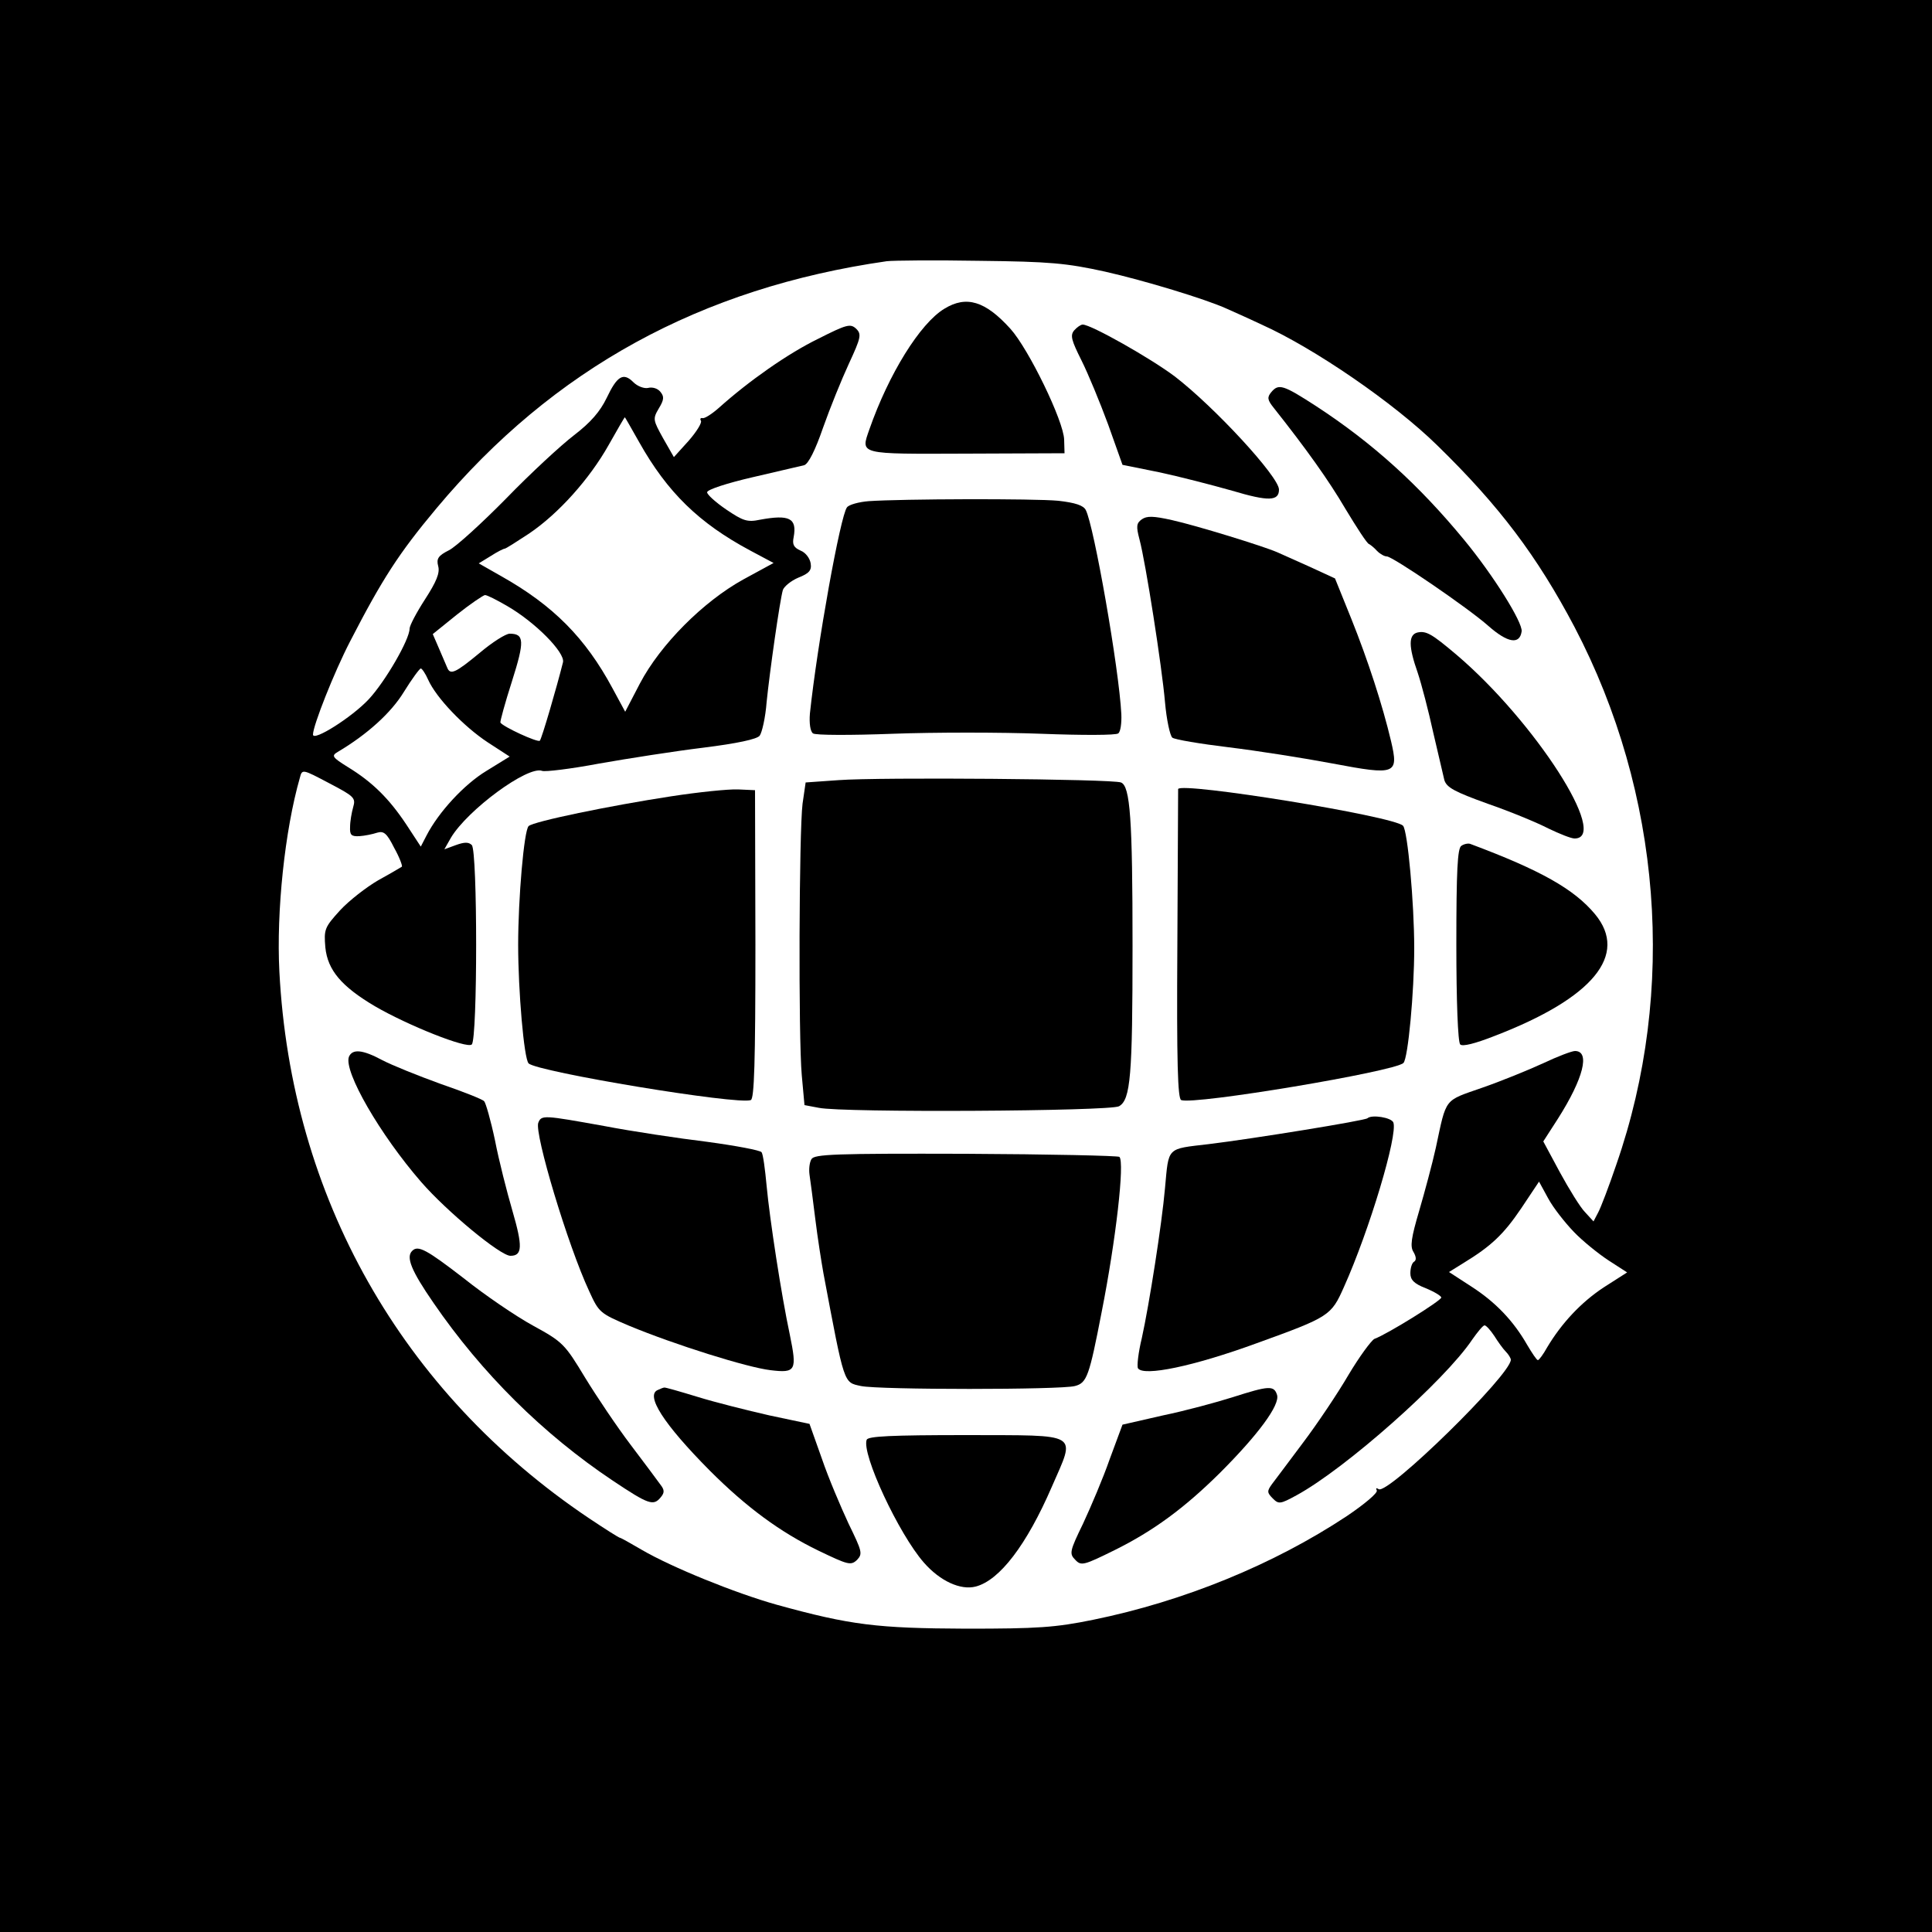
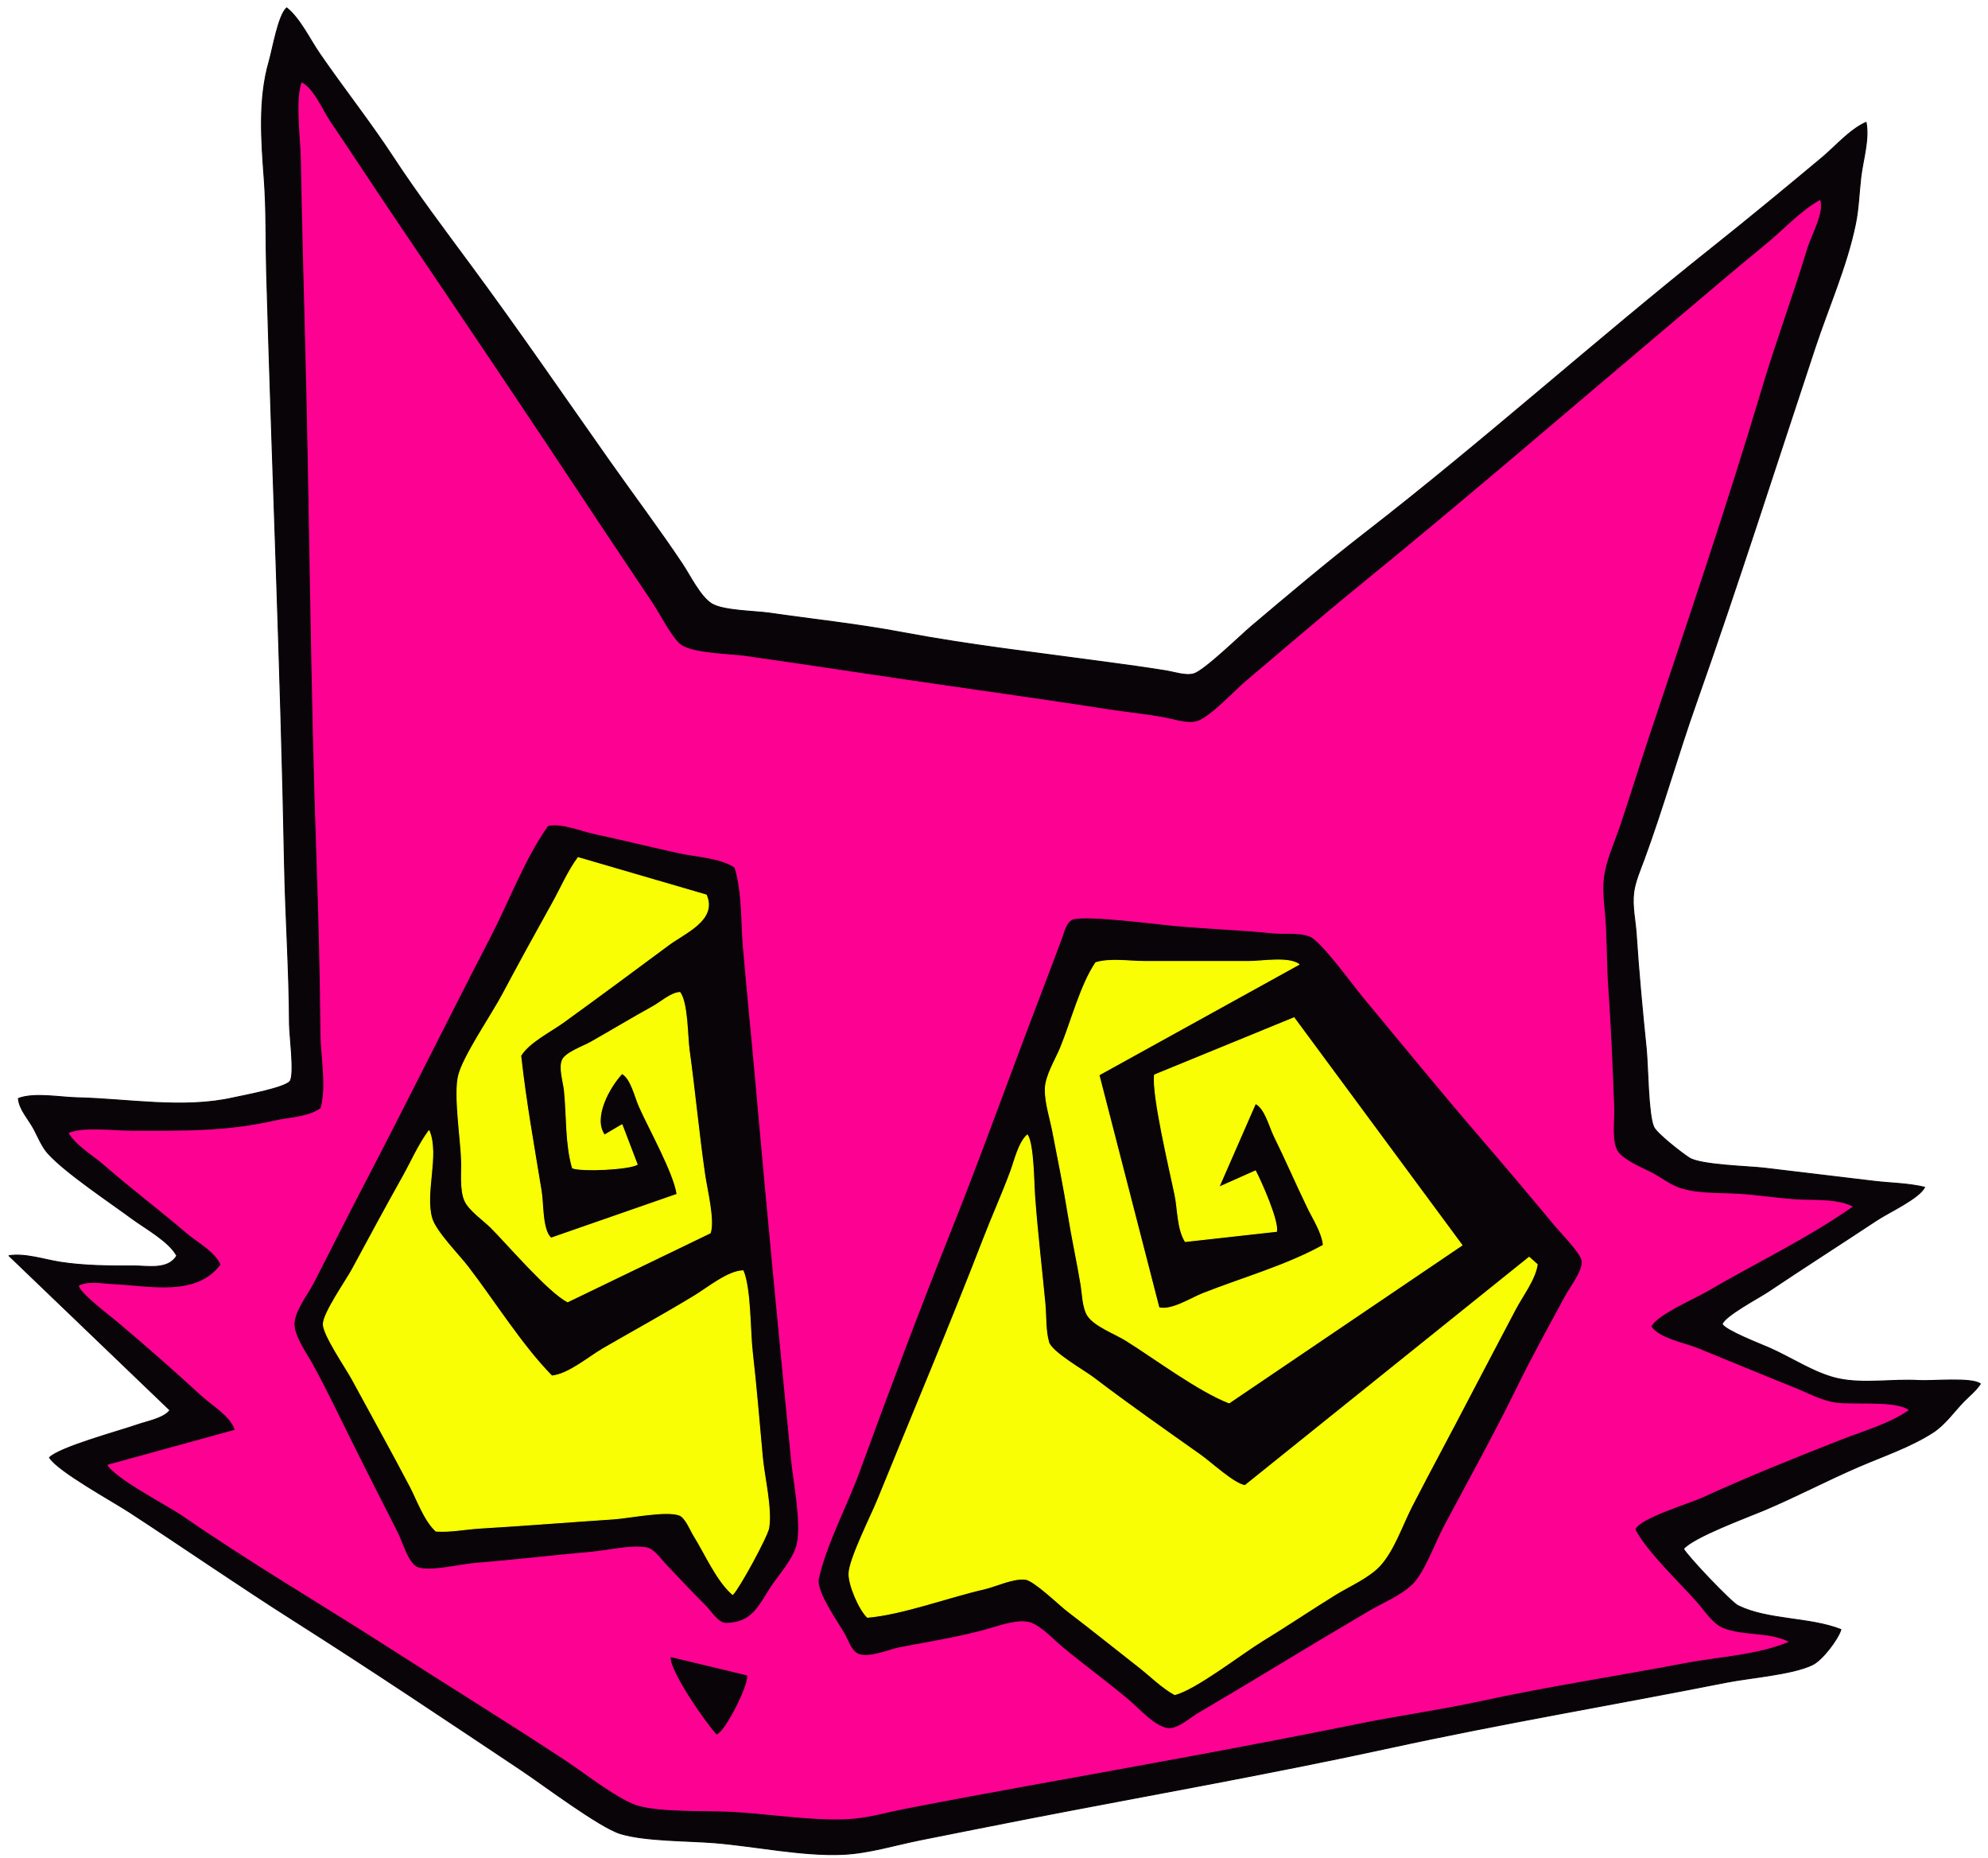
- <svg xmlns="http://www.w3.org/2000/svg" version="1.0" width="500pt" height="500pt" viewBox="0 0 500 500" preserveAspectRatio="xMidYMid meet">
-   <g transform="translate(0,500) scale(0.1,-0.1)" fill="#000000" stroke="none">
-     <path d="M0 2500 l0 -2500 2500 0 2500 0 0 2500 0 2500 -2500 0 -2500 0 0 -2500z m2860 1797 c102 -23 260 -71 315 -96 11 -5 52 -23 90 -41 136 -61 343 -203 455 -313 160 -156 258 -286 355 -470 225 -430 265 -940 108 -1391 -19 -56 -40 -111 -47 -124 l-12 -23 -22 24 c-12 12 -41 59 -65 103 l-43 80 38 59 c66 104 84 175 44 175 -8 0 -45 -14 -83 -32 -37 -17 -108 -46 -157 -63 -100 -35 -92 -24 -120 -155 -9 -41 -29 -115 -43 -163 -21 -71 -24 -93 -15 -107 7 -12 8 -21 2 -25 -6 -3 -10 -17 -10 -30 0 -17 9 -27 40 -39 22 -9 40 -20 40 -24 0 -8 -140 -95 -173 -107 -8 -4 -39 -46 -67 -93 -28 -48 -81 -127 -118 -176 -37 -49 -73 -98 -81 -108 -12 -17 -12 -21 3 -36 15 -15 19 -15 61 8 127 69 384 297 455 403 14 20 28 37 32 37 4 0 15 -12 25 -27 10 -16 23 -34 30 -41 7 -7 13 -17 13 -21 0 -39 -318 -350 -342 -335 -6 4 -8 3 -5 -3 4 -6 -32 -36 -78 -67 -189 -125 -421 -220 -656 -268 -98 -20 -143 -23 -329 -23 -230 1 -298 9 -490 62 -107 30 -272 97 -349 142 -29 17 -54 31 -56 31 -3 0 -39 23 -81 51 -485 326 -771 832 -801 1415 -8 155 14 365 53 501 6 23 6 23 76 -14 65 -34 69 -38 62 -62 -4 -14 -8 -37 -8 -51 -1 -21 3 -25 24 -24 14 1 34 5 46 9 17 5 25 -1 44 -39 14 -25 22 -47 20 -49 -3 -2 -30 -18 -61 -35 -31 -18 -76 -53 -99 -78 -40 -44 -42 -49 -38 -96 6 -59 42 -101 128 -152 86 -50 239 -111 251 -99 15 15 15 501 0 516 -8 8 -19 8 -41 0 l-30 -11 17 30 c43 72 199 187 236 173 7 -3 74 5 148 19 74 13 195 32 269 41 88 11 139 22 146 31 6 8 15 47 18 87 8 79 34 262 42 290 3 9 21 24 40 32 28 11 35 19 32 37 -2 13 -13 28 -26 33 -18 8 -22 16 -18 35 9 49 -11 59 -87 45 -33 -7 -44 -3 -87 26 -28 19 -50 39 -50 45 0 7 53 24 118 39 64 15 124 29 133 31 11 3 29 39 49 97 18 51 48 125 67 166 31 67 33 76 19 90 -15 14 -24 12 -99 -26 -78 -38 -179 -109 -256 -178 -18 -16 -38 -29 -43 -27 -5 1 -7 -2 -4 -7 3 -5 -11 -28 -32 -52 l-38 -42 -28 49 c-26 47 -27 50 -11 77 14 23 14 31 4 43 -7 9 -21 13 -32 10 -10 -2 -27 4 -38 15 -26 26 -42 16 -69 -41 -17 -35 -41 -63 -84 -96 -34 -26 -113 -99 -176 -164 -63 -64 -130 -125 -148 -134 -28 -14 -33 -22 -28 -41 5 -18 -5 -41 -34 -86 -22 -34 -40 -68 -40 -76 0 -28 -63 -137 -106 -183 -43 -46 -144 -110 -144 -91 0 23 55 162 96 241 83 161 126 228 224 345 302 361 684 570 1165 639 17 2 125 3 240 1 182 -2 225 -6 325 -28z m-1206 -441 c73 -130 155 -210 288 -281 l60 -32 -79 -43 c-103 -57 -214 -168 -267 -269 l-38 -73 -33 61 c-70 130 -153 214 -288 290 l-58 33 31 19 c17 11 33 19 36 19 3 0 31 18 63 39 77 52 157 142 206 229 22 39 41 72 42 72 1 0 17 -29 37 -64z m-342 -424 c73 -42 151 -121 145 -146 -16 -64 -55 -198 -60 -203 -6 -5 -95 36 -102 47 -1 3 12 51 30 107 33 104 32 123 -6 123 -10 0 -45 -22 -78 -50 -63 -52 -76 -58 -84 -37 -3 6 -12 29 -21 49 l-16 37 62 50 c35 28 68 50 73 51 6 0 31 -13 57 -28z m-204 -191 c21 -47 92 -121 154 -162 l57 -37 -60 -37 c-58 -35 -124 -107 -155 -167 l-15 -29 -38 58 c-44 66 -87 109 -151 148 -40 25 -43 29 -26 39 76 45 138 101 171 155 21 34 41 61 44 61 3 0 12 -13 19 -29z m2965 -1429 c23 -24 64 -57 90 -74 l48 -31 -61 -39 c-59 -39 -109 -93 -146 -155 -10 -18 -21 -33 -24 -33 -3 0 -15 18 -28 40 -35 61 -81 110 -145 151 l-57 37 37 23 c72 44 104 74 150 142 l46 69 24 -44 c13 -24 43 -62 66 -86z" />
-     <path d="M2444 4201 c-63 -38 -144 -169 -194 -312 -23 -66 -30 -64 251 -63 l254 1 -1 35 c-1 48 -92 235 -139 287 -65 72 -114 87 -171 52z" />
-     <path d="M2780 4145 c-11 -13 -7 -26 19 -78 17 -34 48 -109 69 -166 l37 -104 94 -19 c52 -11 137 -33 190 -48 94 -28 121 -27 121 3 0 33 -167 214 -270 293 -61 46 -216 134 -238 134 -5 0 -15 -7 -22 -15z" />
-     <path d="M3290 3985 c-11 -13 -10 -20 6 -40 84 -106 142 -187 186 -262 29 -48 56 -90 61 -91 4 -2 14 -10 21 -18 8 -8 19 -14 25 -14 15 0 210 -133 263 -180 50 -44 81 -49 86 -14 3 23 -73 145 -149 237 -117 142 -236 250 -383 346 -85 55 -97 59 -116 36z" />
-     <path d="M2248 3703 c-25 -2 -51 -9 -56 -16 -17 -21 -77 -354 -96 -534 -2 -25 1 -46 8 -51 6 -5 99 -5 206 -1 107 4 281 4 385 0 105 -4 194 -4 199 1 6 4 9 27 8 50 -6 118 -71 488 -92 528 -6 12 -27 19 -71 24 -63 6 -405 5 -491 -1z" />
-     <path d="M2955 3656 c-14 -10 -15 -18 -6 -52 16 -60 58 -329 66 -421 4 -46 13 -87 19 -92 6 -5 72 -16 146 -25 74 -9 195 -28 269 -42 164 -31 171 -28 151 58 -22 93 -60 210 -103 317 l-42 104 -65 30 c-36 16 -74 33 -85 38 -37 16 -209 69 -272 83 -49 11 -65 11 -78 2z" />
-     <path d="M3668 3363 c-23 -6 -23 -36 1 -104 10 -30 28 -99 40 -154 13 -55 26 -111 29 -124 6 -19 26 -30 112 -61 58 -20 128 -49 157 -64 29 -14 59 -26 68 -26 92 0 -103 303 -305 475 -65 55 -79 63 -102 58z" />
-     <path d="M2170 2981 l-85 -6 -8 -55 c-9 -72 -11 -604 -2 -703 l7 -77 37 -7 c62 -13 753 -9 777 4 30 17 35 79 35 415 0 328 -6 414 -30 423 -22 9 -625 14 -731 6z" />
-     <path d="M1736 2939 c-157 -24 -356 -65 -368 -77 -12 -12 -27 -188 -27 -307 0 -119 15 -295 27 -307 22 -22 542 -108 575 -95 9 3 12 97 12 403 l-1 399 -44 2 c-25 1 -103 -7 -174 -18z" />
-     <path d="M3049 2958 c0 -2 -1 -182 -2 -402 -2 -307 1 -400 10 -403 33 -13 553 74 575 96 12 11 28 184 28 297 0 116 -17 305 -29 317 -24 25 -575 114 -582 95z" />
-     <path d="M3782 2811 c-10 -6 -13 -63 -13 -256 0 -146 4 -252 10 -258 6 -6 38 2 89 22 255 98 347 210 260 315 -54 65 -141 114 -323 182 -5 2 -16 0 -23 -5z" />
-     <path d="M903 2265 c-14 -38 81 -202 187 -324 67 -77 205 -191 231 -191 31 0 32 24 5 117 -14 48 -35 130 -45 182 -11 52 -24 97 -28 101 -4 5 -55 25 -113 45 -58 21 -125 48 -150 61 -52 28 -78 30 -87 9z" />
-     <path d="M1393 2094 c-10 -28 76 -316 132 -436 25 -55 28 -57 103 -89 118 -49 306 -108 366 -115 66 -8 69 -1 50 92 -22 103 -52 299 -60 385 -4 43 -9 81 -13 87 -3 5 -67 17 -141 27 -74 9 -194 27 -267 41 -156 28 -162 29 -170 8z" />
-     <path d="M3539 2106 c-6 -6 -296 -53 -411 -67 -110 -13 -103 -6 -113 -114 -8 -92 -41 -302 -60 -388 -9 -37 -13 -72 -10 -78 14 -22 144 5 308 65 188 68 192 71 225 145 66 147 140 394 128 426 -5 13 -56 21 -67 11z" />
-     <path d="M2100 2000 c-5 -8 -7 -26 -5 -40 2 -14 9 -65 15 -115 6 -49 16 -112 21 -140 55 -292 52 -282 97 -292 47 -10 518 -10 554 0 31 8 37 26 69 191 37 187 60 389 46 402 -3 3 -182 7 -397 8 -340 1 -393 -1 -400 -14z" />
-     <path d="M1067 1763 c-17 -16 -3 -51 55 -135 125 -182 283 -339 464 -460 93 -62 105 -66 124 -43 10 12 10 19 -1 33 -8 11 -42 57 -77 103 -35 46 -88 125 -118 174 -52 86 -57 92 -134 134 -44 24 -125 79 -180 123 -96 74 -118 86 -133 71z" />
-     <path d="M1703 1403 c-34 -13 14 -88 134 -209 95 -95 182 -159 281 -207 77 -37 84 -39 100 -24 15 16 13 22 -22 94 -20 43 -52 118 -69 168 l-32 90 -104 22 c-57 13 -141 34 -186 48 -46 14 -84 25 -86 24 -2 0 -10 -3 -16 -6z" />
-     <path d="M3190 1384 c-41 -13 -122 -35 -180 -47 l-105 -24 -33 -89 c-17 -49 -49 -124 -69 -167 -35 -72 -36 -78 -20 -94 15 -16 22 -14 101 25 101 50 181 109 273 200 99 99 156 176 148 202 -8 25 -21 24 -115 -6z" />
-     <path d="M2243 1274 c-14 -36 83 -244 148 -318 42 -48 95 -72 134 -62 62 16 132 108 197 258 62 143 78 133 -221 134 -196 0 -254 -3 -258 -12z" />
-   </g>
+ <svg xmlns="http://www.w3.org/2000/svg" viewBox="0 0 517 483" width="517" height="483">
+   <path d="M473.42 51.79C474.73 55.08 471.12 61.31 470.12 64.63C466.43 76.88 461.93 88.88 458.28 101.15C449.27 131.4 439.02 161.49 429.03 191.45C426.46 199.14 424.08 206.91 421.5 214.59C420.04 218.93 417.88 223.5 417.27 228.04C416.73 232.08 417.53 236.45 417.75 240.5C418.04 246.04 418 251.59 418.4 257.13C419.14 267.45 419.53 277.82 419.93 288.16C420.05 291.11 419.11 297.3 421.11 299.63C422.88 301.7 426.95 303.42 429.36 304.62C431.92 305.9 434.29 307.88 437.02 308.78C441.73 310.31 447.53 309.96 452.43 310.28C457.16 310.59 461.86 311.33 466.58 311.68C471.28 312.04 477.92 311.39 482.09 313.71C470.09 322.13 456.56 328.56 443.88 335.97C440.59 337.9 431.25 341.86 429.62 344.89C431.66 347.84 438.23 349.04 441.52 350.37C449.83 353.74 458.14 357.23 466.5 360.57C470.12 362.02 473.63 364.02 477.53 364.57C482.12 365.22 493.35 363.91 496.61 366.65C491.56 370.23 484.53 372.21 478.77 374.48C466.7 379.22 454.48 384.11 442.69 389.52C439.37 391.04 426.63 394.84 425.45 397.67C428.46 403.45 436.96 411.42 441.5 416.59C443.33 418.66 445.54 422.13 448.16 423.17C453.6 425.33 460.19 424.08 465.48 426.88C457.35 430.43 447.02 430.87 438.29 432.53C420.54 435.91 402.53 438.63 384.87 442.47C374.37 444.75 363.72 446.2 353.2 448.34C324.48 454.17 295.56 459.36 266.72 464.57C256.22 466.47 245.7 468.42 235.23 470.46C230.98 471.28 226.62 472.55 222.32 472.97C213.16 473.88 200.04 471.73 190.51 471.22C183.65 470.86 172.51 471.36 166.21 469.7C161.17 468.38 152.21 461.3 147.54 458.21C132.2 448.07 116.5 438.44 101.03 428.49C83.27 417.08 64.93 406.37 47.58 394.36C43.46 391.51 29.6 384.44 27.72 380.79C38.77 377.75 49.82 374.71 60.87 371.67C59.7 368.22 55.03 365.51 52.38 363.08C45.18 356.49 37.76 349.93 30.28 343.66C28.39 342.07 20.59 336.23 20.36 334.25C22.73 332.81 26.69 333.64 29.43 333.76C38.5 334.13 50.91 337.21 57.2 328.77C55.63 325.36 51.11 323.04 48.3 320.62C41.33 314.64 33.96 309.11 27.05 303.08C23.98 300.39 19.79 298.09 17.66 294.55C21.08 292.76 29.89 293.87 34 293.87C47.07 293.87 58.64 294.17 71.43 291.22C75.06 290.39 80.24 290.28 83.28 288.02C84.81 282.13 83.25 274.64 83.2 268.54C83.08 253.33 82.69 238.1 82.16 222.91C80.58 177.64 80.38 132.31 79.18 87.03C78.77 71.79 78.39 56.54 78.11 41.3C78.01 35.85 76.62 26.14 78.35 21.22C81.61 22.67 84.02 28.58 86 31.5C91.54 39.67 96.93 47.94 102.45 56.12C120.01 82.1 137.54 108.09 154.83 134.25C159.85 141.85 164.96 149.37 169.99 156.95C171.7 159.53 174.92 165.89 177.21 167.53C180.37 169.78 189.9 169.85 193.95 170.43C207.35 172.34 220.75 174.37 234.15 176.35C252 179 269.88 181.42 287.72 184.22C292.87 185.03 298.16 185.49 303.26 186.48C305.58 186.93 308.98 188.1 311.3 187.35C314.79 186.22 320.99 179.42 324.03 176.86C333.68 168.74 343.25 160.44 353.04 152.47C381 129.72 408.31 106.15 435.87 82.9C443.55 76.43 451.17 69.88 458.95 63.55C463.66 59.72 468.08 54.74 473.42 51.79ZM190.91 225.65C187.16 223.18 180.96 222.95 176.58 221.99C169.25 220.38 161.95 218.57 154.6 217C151.15 216.26 146.05 214.11 142.6 214.88C136.47 223.56 132.53 234.37 127.65 243.78C116.57 265.15 105.93 286.76 94.78 308.11C90.33 316.63 86.06 325.22 81.65 333.76C80.17 336.61 76.7 341.02 76.72 344.29C76.74 347.51 80.06 352.09 81.58 354.88C85.1 361.31 88.28 368.01 91.54 374.57C95.51 382.59 99.6 390.57 103.63 398.54C104.69 400.64 106.31 406.29 108.54 407.28C111.52 408.6 119.95 406.51 123.43 406.24C133.64 405.43 143.81 404.22 154 403.31C158.41 402.91 163.7 401.5 168.09 402.18C170.15 402.5 171.86 405.09 173.21 406.52C176.69 410.19 180.14 413.9 183.73 417.46C184.99 418.71 186.9 421.9 188.88 421.85C195.48 421.68 197.06 417.57 200.25 412.66C202.34 409.43 206.34 405.13 207.11 401.3C208.27 395.58 206.15 385.31 205.56 379.26C202.35 346.63 199.21 313.97 196.31 281.32C195.28 269.61 194.06 257.89 193.07 246.18C192.52 239.6 192.86 231.96 190.91 225.65ZM279.09 239.2C277.44 239.71 276.82 242.66 276.28 244.09C274.39 249.07 272.56 254.02 270.65 258.99C262.9 279.14 255.68 299.51 247.67 319.56C239.34 340.43 231.4 361.57 223.69 382.68C220.44 391.58 215.15 401.33 213.08 410.47C212.34 413.76 218.24 421.91 219.97 425.04C220.75 426.46 221.52 428.92 223.02 429.74C225.64 431.18 231.16 428.7 233.92 428.17C241.11 426.81 248.56 425.59 255.62 423.73C258.92 422.86 264.69 420.61 268 421.71C270.85 422.65 274.01 426.11 276.3 428.02C282.02 432.81 288.12 437.16 293.8 441.99C296.14 443.97 300.92 449.28 304.13 449.2C306.61 449.13 309.37 446.55 311.42 445.34C317.92 441.52 324.41 437.67 330.85 433.75C339.2 428.69 347.57 423.68 355.99 418.73C359.54 416.64 364.36 414.7 367.29 411.78C370.37 408.71 373.15 400.99 375.29 396.95C381.67 384.93 388.34 372.99 394.31 360.78C398.25 352.72 402.65 344.79 406.91 336.89C408.13 334.63 411.45 330.48 411.2 327.86C411.03 326 405.63 320.5 404.23 318.81C397.67 310.92 391.06 303.07 384.37 295.32C374.16 283.47 364.26 271.29 354.26 259.27C351.71 256.21 343.57 244.92 340.62 243.67C337.97 242.54 333.93 243.1 331.05 242.81C322.41 241.94 313.7 241.66 305.04 240.85C300.28 240.41 282.66 238.09 279.09 239.2ZM194.16 435.71C187.62 434.14 181.07 432.56 174.53 430.99C174.5 434.67 183.57 447.8 186.4 450.82C188.59 449.96 194.61 437.98 194.16 435.71Z" fill="#fd0192" fill-rule="evenodd" stroke="#fd0192" stroke-width="0.25" stroke-linejoin="round" />
+   <path d="M485.29 31.81C486.16 36.23 484.44 41.65 483.92 46.1C483.45 50.15 483.34 54.31 482.51 58.32C480.27 69.18 475.53 79.81 472.05 90.31C461.83 121.12 451.96 152.11 441.15 182.7C436.38 196.16 432.52 209.94 427.59 223.37C426.61 226.02 425.21 229.23 424.86 232.03C424.41 235.66 425.27 239.19 425.51 242.77C426.16 252.74 427.1 262.71 428.12 272.65C428.57 277.03 428.6 289.69 430.06 293.01C430.82 294.74 437.49 299.91 439.31 301.06C442.29 302.96 454.72 303.23 458.84 303.72C468.24 304.86 477.7 305.96 487.11 307.1C491.57 307.65 496.13 307.64 500.52 308.69C498.99 311.65 491.13 315.23 488.12 317.23C478.68 323.47 469.14 329.58 459.74 335.87C457.41 337.43 448.44 342.16 447.86 344.29C448.83 346.01 457.82 349.46 460.16 350.49C465.88 353 472 357.17 478.11 358.48C484.68 359.89 492.29 358.52 499 358.94C502.38 359.15 512.7 358.08 515.01 359.8C513.87 361.56 512.12 362.93 510.66 364.42C508.13 367.04 505.8 370.41 502.71 372.41C496.92 376.17 489.66 378.61 483.34 381.34C475.04 384.92 467 389.18 458.65 392.69C454.23 394.55 440.49 399.59 437.8 402.69C438.81 404.62 450.2 416.61 452 417.49C459.78 421.3 470.53 420.47 478.75 423.68C477.97 426.24 473.92 431.57 471.4 432.81C466.22 435.37 455.08 436.19 449.04 437.39C419.98 443.15 390.61 448.08 361.62 454.39C330.44 461.17 298.96 466.71 267.63 472.78C258.22 474.6 248.82 476.51 239.41 478.37C232.83 479.68 225.95 481.84 219.23 482.14C208.66 482.61 196.59 480.02 185.95 479.13C178.94 478.55 167.8 478.71 161.37 476.76C155.95 475.12 141.11 463.92 135.52 460.2C116 447.18 96.4 434.04 76.59 421.47C62.13 412.3 48.01 402.52 33.69 393.18C29.38 390.36 15.13 382.56 12.87 378.97C15.61 376.25 31.2 372.04 35.78 370.43C38.24 369.57 42.69 368.77 44.2 366.65C30.25 353.26 16.29 339.88 2.34 326.49C6.48 325.8 11.61 327.55 15.74 328.19C21.83 329.12 28.3 329.19 34.45 329.14C38.29 329.11 43.68 330.35 45.98 326.49C43.89 322.68 37.81 319.4 34.31 316.82C28.47 312.51 16.99 304.89 12.47 299.87C10.94 298.18 9.86 295.53 8.8 293.52C7.52 291.11 4.95 288.36 4.79 285.6C8.88 284.04 15.63 285.32 20.04 285.42C33.41 285.73 47.58 288.39 60.69 285.43C63.16 284.88 74.44 282.83 75.48 281.05C76.64 279.07 75.29 269.09 75.28 266.26C75.23 252.41 74.26 238.58 73.99 224.73C73.01 173.3 70.77 121.91 69.33 70.5C69.11 62.63 69.31 54.64 68.73 46.79C67.98 36.56 67.13 25.81 70 15.91C70.9 12.8 72.39 3.9 74.56 2.05C77.97 4.76 80.59 10.26 83.07 13.87C89.31 22.95 96.19 31.62 102.22 40.82C108.58 50.52 115.71 59.95 122.59 69.28C134.9 85.94 146.66 103.09 158.58 119.99C164.85 128.89 171.45 137.64 177.5 146.72C179.43 149.61 182.09 155.12 185.05 156.97C188.03 158.83 196.35 158.87 200.06 159.4C211.55 161.06 223.3 162.3 234.69 164.45C252.19 167.75 270.04 169.76 287.68 172.17C292.86 172.87 298.05 173.57 303.21 174.41C305.33 174.75 308.39 175.82 310.49 175.19C313.27 174.35 322.66 165.18 325.48 162.8C335.09 154.68 344.83 146.46 354.79 138.73C385.8 114.71 415.02 88.42 445.73 64.02C455.18 56.5 464.53 48.76 473.81 41.02C477.35 38.07 481.06 33.69 485.29 31.81ZM473.42 51.79C468.08 54.74 463.66 59.72 458.95 63.55C451.17 69.88 443.55 76.43 435.87 82.9C408.31 106.15 381 129.72 353.04 152.47C343.25 160.44 333.68 168.74 324.03 176.86C320.99 179.42 314.79 186.22 311.3 187.35C308.98 188.1 305.58 186.93 303.26 186.48C298.16 185.49 292.87 185.03 287.72 184.22C269.88 181.42 252 179 234.15 176.35C220.75 174.37 207.35 172.34 193.95 170.43C189.9 169.85 180.37 169.78 177.21 167.53C174.92 165.89 171.7 159.53 169.99 156.95C164.96 149.37 159.85 141.85 154.83 134.25C137.54 108.09 120.01 82.1 102.45 56.12C96.93 47.94 91.54 39.67 86 31.5C84.02 28.58 81.61 22.67 78.35 21.22C76.62 26.14 78.01 35.85 78.11 41.3C78.39 56.54 78.77 71.79 79.18 87.03C80.38 132.31 80.58 177.64 82.16 222.91C82.69 238.1 83.08 253.33 83.2 268.54C83.25 274.64 84.81 282.13 83.28 288.02C80.24 290.28 75.06 290.39 71.43 291.22C58.64 294.17 47.07 293.87 34 293.87C29.89 293.87 21.08 292.76 17.66 294.55C19.79 298.09 23.98 300.39 27.05 303.08C33.96 309.11 41.33 314.64 48.3 320.62C51.11 323.04 55.63 325.36 57.2 328.77C50.91 337.21 38.5 334.13 29.43 333.76C26.69 333.64 22.73 332.81 20.36 334.25C20.59 336.23 28.39 342.07 30.28 343.66C37.76 349.93 45.18 356.49 52.38 363.08C55.03 365.51 59.7 368.22 60.87 371.67C49.82 374.71 38.77 377.75 27.72 380.79C29.6 384.44 43.46 391.51 47.58 394.36C64.93 406.37 83.27 417.08 101.03 428.49C116.5 438.44 132.2 448.07 147.54 458.21C152.21 461.3 161.17 468.38 166.21 469.7C172.51 471.36 183.65 470.86 190.51 471.22C200.04 471.73 213.16 473.88 222.32 472.97C226.62 472.55 230.98 471.28 235.23 470.46C245.7 468.42 256.22 466.47 266.72 464.57C295.56 459.36 324.48 454.17 353.2 448.34C363.72 446.2 374.37 444.75 384.87 442.47C402.53 438.63 420.54 435.91 438.29 432.53C447.02 430.87 457.35 430.43 465.48 426.88C460.19 424.08 453.6 425.33 448.16 423.17C445.54 422.13 443.33 418.66 441.5 416.59C436.96 411.42 428.46 403.45 425.45 397.67C426.63 394.84 439.37 391.04 442.69 389.52C454.48 384.11 466.7 379.22 478.77 374.48C484.53 372.21 491.56 370.23 496.61 366.65C493.35 363.91 482.12 365.22 477.53 364.57C473.63 364.02 470.12 362.02 466.5 360.57C458.14 357.23 449.83 353.74 441.52 350.37C438.23 349.04 431.66 347.84 429.62 344.89C431.25 341.86 440.59 337.9 443.88 335.97C456.56 328.56 470.09 322.13 482.09 313.71C477.92 311.39 471.28 312.04 466.58 311.68C461.86 311.33 457.16 310.59 452.43 310.28C447.53 309.96 441.73 310.31 437.02 308.78C434.29 307.88 431.92 305.9 429.36 304.62C426.95 303.42 422.88 301.7 421.11 299.63C419.11 297.3 420.05 291.11 419.93 288.16C419.53 277.82 419.14 267.45 418.4 257.13C418 251.59 418.04 246.04 417.75 240.5C417.53 236.45 416.73 232.08 417.27 228.04C417.88 223.5 420.04 218.93 421.5 214.59C424.08 206.91 426.46 199.14 429.03 191.45C439.02 161.49 449.27 131.4 458.28 101.15C461.93 88.88 466.43 76.88 470.12 64.63C471.12 61.31 474.73 55.08 473.42 51.79ZM190.91 225.65C192.86 231.96 192.52 239.6 193.07 246.18C194.06 257.89 195.28 269.61 196.31 281.32C199.21 313.97 202.35 346.63 205.56 379.26C206.15 385.31 208.27 395.58 207.11 401.3C206.34 405.13 202.34 409.43 200.25 412.66C197.06 417.57 195.48 421.68 188.88 421.85C186.9 421.9 184.99 418.71 183.73 417.46C180.14 413.9 176.69 410.19 173.21 406.52C171.86 405.09 170.15 402.5 168.09 402.18C163.7 401.5 158.41 402.91 154 403.31C143.81 404.22 133.64 405.43 123.43 406.24C119.95 406.51 111.52 408.6 108.54 407.28C106.31 406.29 104.69 400.64 103.63 398.54C99.6 390.57 95.51 382.59 91.54 374.57C88.28 368.01 85.1 361.31 81.58 354.88C80.06 352.09 76.74 347.51 76.72 344.29C76.7 341.02 80.17 336.61 81.65 333.76C86.06 325.22 90.33 316.63 94.78 308.11C105.93 286.76 116.57 265.15 127.65 243.78C132.53 234.37 136.47 223.56 142.6 214.88C146.05 214.11 151.15 216.26 154.6 217C161.95 218.57 169.25 220.38 176.58 221.99C180.96 222.95 187.16 223.18 190.91 225.65ZM183.67 232.71C172.56 229.47 161.46 226.23 150.35 222.99C147.71 226.56 145.9 230.86 143.73 234.75C139.31 242.68 134.93 250.65 130.67 258.66C127.89 263.88 120.56 274.54 119.28 279.61C118.03 284.56 119.88 296.21 120.05 301.85C120.15 304.92 119.66 309.09 120.81 311.98C121.84 314.59 125.76 317.2 127.75 319.21C132.32 323.81 142.57 335.83 147.62 338.47C159.98 332.5 172.34 326.53 184.7 320.56C185.82 317.36 183.8 309.13 183.27 305.53C181.7 294.75 180.71 283.88 179.22 273.1C178.71 269.37 178.83 260.85 176.82 258.05C174.5 258.16 171.83 260.61 169.79 261.73C164.32 264.74 158.99 267.98 153.55 271.05C151.77 272.05 147.1 273.71 146.27 275.61C145.36 277.66 146.58 281.43 146.8 283.6C147.46 290.09 147.07 297.41 148.89 303.67C151.41 304.59 163.34 304.04 165.7 302.76C164.39 299.32 163.08 295.88 161.76 292.44C160.24 293.34 158.72 294.23 157.2 295.13C153.94 290.65 158.55 282.5 161.76 279.11C164.09 280.3 165.16 285.18 166.23 287.6C168.77 293.37 175.27 304.88 176.09 310.52C165.16 314.32 154.23 318.12 143.29 321.93C140.94 319.84 141.27 312.94 140.76 309.85C138.85 298.12 136.7 286.28 135.41 274.47C137.61 270.92 143.1 268.25 146.48 265.81C155.66 259.18 164.74 252.44 173.83 245.7C178.17 242.47 186.47 239.17 183.67 232.71ZM279.09 239.2C282.66 238.09 300.28 240.41 305.04 240.85C313.7 241.66 322.41 241.94 331.05 242.81C333.93 243.1 337.97 242.54 340.62 243.67C343.57 244.92 351.71 256.21 354.26 259.27C364.26 271.29 374.16 283.47 384.37 295.32C391.06 303.07 397.67 310.92 404.23 318.81C405.63 320.5 411.03 326 411.2 327.86C411.45 330.48 408.13 334.63 406.91 336.89C402.65 344.79 398.25 352.72 394.31 360.78C388.34 372.99 381.67 384.93 375.29 396.95C373.15 400.99 370.37 408.71 367.29 411.78C364.36 414.7 359.54 416.64 355.99 418.73C347.57 423.68 339.2 428.69 330.85 433.75C324.41 437.67 317.92 441.52 311.42 445.34C309.37 446.55 306.61 449.13 304.13 449.2C300.92 449.28 296.14 443.97 293.8 441.99C288.12 437.16 282.02 432.81 276.3 428.02C274.01 426.11 270.85 422.65 268 421.71C264.69 420.61 258.92 422.86 255.62 423.73C248.56 425.59 241.11 426.81 233.92 428.17C231.16 428.7 225.64 431.18 223.02 429.74C221.52 428.92 220.75 426.46 219.97 425.04C218.24 421.91 212.34 413.76 213.08 410.47C215.15 401.33 220.44 391.58 223.69 382.68C231.4 361.57 239.34 340.43 247.67 319.56C255.68 299.51 262.9 279.14 270.65 258.99C272.56 254.02 274.39 249.07 276.28 244.09C276.82 242.66 277.44 239.71 279.09 239.2ZM337.81 250.74C334.99 248.74 328.15 250 324.67 250C315.69 250 306.72 250 297.74 250C293.81 249.99 288.71 249.16 284.97 250.3C281 256.2 278.6 265.68 275.82 272.41C274.53 275.55 271.91 279.72 271.85 283.14C271.79 286.7 273.09 290.61 273.77 294.09C275.19 301.37 276.67 308.68 277.85 316C278.81 321.95 280.1 327.84 281.1 333.79C281.51 336.19 281.56 340 282.88 342.04C284.63 344.77 290.1 346.78 292.84 348.5C300.41 353.23 311.72 361.7 319.65 364.75C339.83 351.08 360.02 337.42 380.2 323.75C365.65 304.05 351.09 284.34 336.53 264.63C324.44 269.58 312.35 274.54 300.26 279.49C299.59 284.7 304.26 304.31 305.57 310.61C306.36 314.43 306.18 319.44 308.24 322.79C316.15 321.91 324.06 321.03 331.97 320.15C332.46 317.38 327.98 307.27 326.49 304.45C323.31 305.86 320.14 307.28 316.96 308.69C320.14 301.43 323.31 294.17 326.49 286.91C328.99 288.04 330.17 292.93 331.37 295.37C334.41 301.52 337.12 307.85 340.12 314.03C341.57 317.02 343.84 320.44 344.16 323.75C334.55 329.09 323.07 332.3 312.82 336.34C309.74 337.56 304.68 340.86 301.39 340.03C296.19 319.85 290.99 299.67 285.79 279.49C303.13 269.91 320.47 260.33 337.81 250.74ZM111.57 293.99C108.88 297.61 107.04 301.92 104.84 305.85C100.35 313.87 95.98 321.96 91.62 330.04C90.05 332.94 84.08 341.45 84.09 344.29C84.1 347.1 90 355.68 91.57 358.57C96.59 367.84 101.74 377.06 106.64 386.4C108.54 390.02 110.37 395.33 113.39 398.09C117.18 398.35 121.03 397.54 124.8 397.31C136.41 396.63 147.99 395.68 159.59 394.92C163.58 394.66 173.28 392.64 176.7 393.93C178.3 394.54 179.6 397.89 180.47 399.28C183.41 403.99 186.36 410.91 190.53 414.56C192.14 413.05 199.59 399.39 199.92 397.22C200.71 392.09 198.75 384.17 198.25 378.85C197.4 369.76 196.69 360.65 195.64 351.59C194.99 346 195.23 335.18 193.25 330.42C189.42 330.45 183.98 334.9 180.64 336.93C172.85 341.67 164.81 346.06 156.92 350.63C153.04 352.87 147.96 357.3 143.51 357.78C135.74 349.9 128.53 338.32 121.67 329.38C119.31 326.31 113.35 320.29 112.31 316.85C110.31 310.24 114.24 300.28 111.57 293.99ZM267.17 295.1C264.94 297.07 263.88 301.77 262.84 304.58C260.65 310.5 258.03 316.28 255.76 322.17C246.97 344.92 237.44 367.42 228.26 390C226.58 394.13 220.93 405.31 220.8 409.08C220.7 412.09 223.45 418.44 225.58 420.49C234.62 419.73 246.67 415.24 255.87 413.14C259.04 412.41 263.46 410.21 266.7 410.61C268.99 410.9 275.49 417.24 277.66 418.9C283.94 423.69 290.12 428.65 296.33 433.52C299.3 435.85 302.19 438.78 305.5 440.59C310.99 439.2 322.77 429.99 328.28 426.62C334.68 422.71 340.89 418.52 347.26 414.58C350.88 412.35 356 410.16 358.87 407.02C362.48 403.07 364.72 396.35 367.17 391.59C372.17 381.88 377.39 372.28 382.42 362.58C386.26 355.18 390.2 347.83 394.06 340.44C395.91 336.9 399.18 332.72 399.77 328.77C399.07 328.15 398.37 327.53 397.67 326.9C373.04 346.69 348.41 366.48 323.77 386.27C320.86 385.82 314.91 380.26 312.25 378.38C302.93 371.78 293.51 365.2 284.43 358.28C281.96 356.39 273.44 351.6 272.7 348.97C271.81 345.84 272.05 342.18 271.74 338.96C270.85 329.64 269.74 320.32 269.06 310.98C268.81 307.58 268.77 297.46 267.17 295.1ZM194.16 435.71C194.61 437.98 188.59 449.96 186.4 450.82C183.57 447.8 174.5 434.67 174.53 430.99C181.07 432.56 187.62 434.14 194.16 435.71Z" fill="#080407" fill-rule="evenodd" stroke="#080407" stroke-width="0.25" stroke-linejoin="round" />
+   <path d="M183.67 232.71C186.47 239.17 178.17 242.47 173.83 245.7C164.74 252.44 155.66 259.18 146.48 265.81C143.1 268.25 137.61 270.92 135.41 274.47C136.7 286.28 138.85 298.12 140.76 309.85C141.27 312.94 140.94 319.84 143.29 321.93C154.23 318.12 165.16 314.32 176.09 310.52C175.27 304.88 168.77 293.37 166.23 287.6C165.16 285.18 164.09 280.3 161.76 279.11C158.55 282.5 153.94 290.65 157.2 295.13C158.72 294.23 160.24 293.34 161.76 292.44C163.08 295.88 164.39 299.32 165.7 302.76C163.34 304.04 151.41 304.59 148.89 303.67C147.07 297.41 147.46 290.09 146.8 283.6C146.58 281.43 145.36 277.66 146.27 275.61C147.1 273.71 151.77 272.05 153.55 271.05C158.99 267.98 164.32 264.74 169.79 261.73C171.83 260.61 174.5 258.16 176.82 258.05C178.83 260.85 178.71 269.37 179.22 273.1C180.71 283.88 181.7 294.75 183.27 305.53C183.8 309.13 185.82 317.36 184.7 320.56C172.34 326.53 159.98 332.5 147.62 338.47C142.57 335.83 132.32 323.81 127.75 319.21C125.76 317.2 121.84 314.59 120.81 311.98C119.66 309.09 120.15 304.92 120.05 301.85C119.88 296.21 118.03 284.56 119.28 279.61C120.56 274.54 127.89 263.88 130.67 258.66C134.93 250.65 139.31 242.68 143.73 234.75C145.9 230.86 147.71 226.56 150.35 222.99C161.46 226.23 172.56 229.47 183.67 232.71ZM337.81 250.74C320.47 260.33 303.13 269.91 285.79 279.49C290.99 299.67 296.19 319.85 301.39 340.03C304.68 340.86 309.74 337.56 312.82 336.34C323.07 332.3 334.55 329.09 344.16 323.75C343.84 320.44 341.57 317.02 340.12 314.03C337.12 307.85 334.41 301.52 331.37 295.37C330.17 292.93 328.99 288.04 326.49 286.91C323.31 294.17 320.14 301.43 316.96 308.69C320.14 307.28 323.31 305.86 326.49 304.45C327.98 307.27 332.46 317.38 331.97 320.15C324.06 321.03 316.15 321.91 308.24 322.79C306.18 319.44 306.36 314.43 305.57 310.61C304.26 304.31 299.59 284.7 300.26 279.49C312.35 274.54 324.44 269.58 336.53 264.63C351.09 284.34 365.65 304.05 380.2 323.75C360.02 337.42 339.83 351.08 319.65 364.75C311.72 361.7 300.41 353.23 292.84 348.5C290.1 346.78 284.63 344.77 282.88 342.04C281.56 340 281.51 336.19 281.1 333.79C280.1 327.84 278.81 321.95 277.85 316C276.67 308.68 275.19 301.37 273.77 294.09C273.09 290.61 271.79 286.7 271.85 283.14C271.91 279.72 274.53 275.55 275.82 272.41C278.6 265.68 281 256.2 284.97 250.3C288.71 249.16 293.81 249.99 297.74 250C306.72 250 315.69 250 324.67 250C328.15 250 334.99 248.74 337.81 250.74ZM111.57 293.99C114.24 300.28 110.31 310.24 112.31 316.85C113.35 320.29 119.31 326.31 121.67 329.38C128.53 338.32 135.74 349.9 143.51 357.78C147.96 357.3 153.04 352.87 156.92 350.63C164.81 346.06 172.85 341.67 180.64 336.93C183.98 334.9 189.42 330.45 193.25 330.42C195.23 335.18 194.99 346 195.64 351.59C196.69 360.65 197.4 369.76 198.25 378.85C198.75 384.17 200.71 392.09 199.92 397.22C199.59 399.39 192.14 413.05 190.53 414.56C186.36 410.91 183.41 403.99 180.47 399.28C179.6 397.89 178.3 394.54 176.7 393.93C173.28 392.64 163.58 394.66 159.59 394.92C147.99 395.68 136.41 396.63 124.8 397.31C121.03 397.54 117.18 398.35 113.39 398.09C110.37 395.33 108.54 390.02 106.64 386.4C101.74 377.06 96.59 367.84 91.57 358.57C90 355.68 84.1 347.1 84.09 344.29C84.08 341.45 90.05 332.94 91.62 330.04C95.98 321.96 100.35 313.87 104.84 305.85C107.04 301.92 108.88 297.61 111.57 293.99ZM267.17 295.1C268.77 297.46 268.81 307.58 269.06 310.98C269.74 320.32 270.85 329.64 271.74 338.96C272.05 342.18 271.81 345.84 272.7 348.97C273.44 351.6 281.96 356.39 284.43 358.28C293.51 365.2 302.93 371.78 312.25 378.38C314.91 380.26 320.86 385.82 323.77 386.27C348.41 366.48 373.04 346.69 397.67 326.9C398.37 327.53 399.07 328.15 399.77 328.77C399.18 332.72 395.91 336.9 394.06 340.44C390.2 347.83 386.26 355.18 382.42 362.58C377.39 372.28 372.17 381.88 367.17 391.59C364.72 396.35 362.48 403.07 358.87 407.02C356 410.16 350.88 412.35 347.26 414.58C340.89 418.52 334.68 422.71 328.28 426.62C322.77 429.99 310.99 439.2 305.5 440.59C302.19 438.78 299.3 435.85 296.33 433.52C290.12 428.65 283.94 423.69 277.66 418.9C275.49 417.24 268.99 410.9 266.7 410.61C263.46 410.21 259.04 412.41 255.87 413.14C246.67 415.24 234.62 419.73 225.58 420.49C223.45 418.44 220.7 412.09 220.8 409.08C220.93 405.31 226.58 394.13 228.26 390C237.44 367.42 246.97 344.92 255.76 322.17C258.03 316.28 260.65 310.5 262.84 304.58C263.88 301.77 264.94 297.07 267.17 295.1Z" fill="#f9fe04" fill-rule="evenodd" stroke="#f9fe04" stroke-width="0.25" stroke-linejoin="round" />
</svg>
